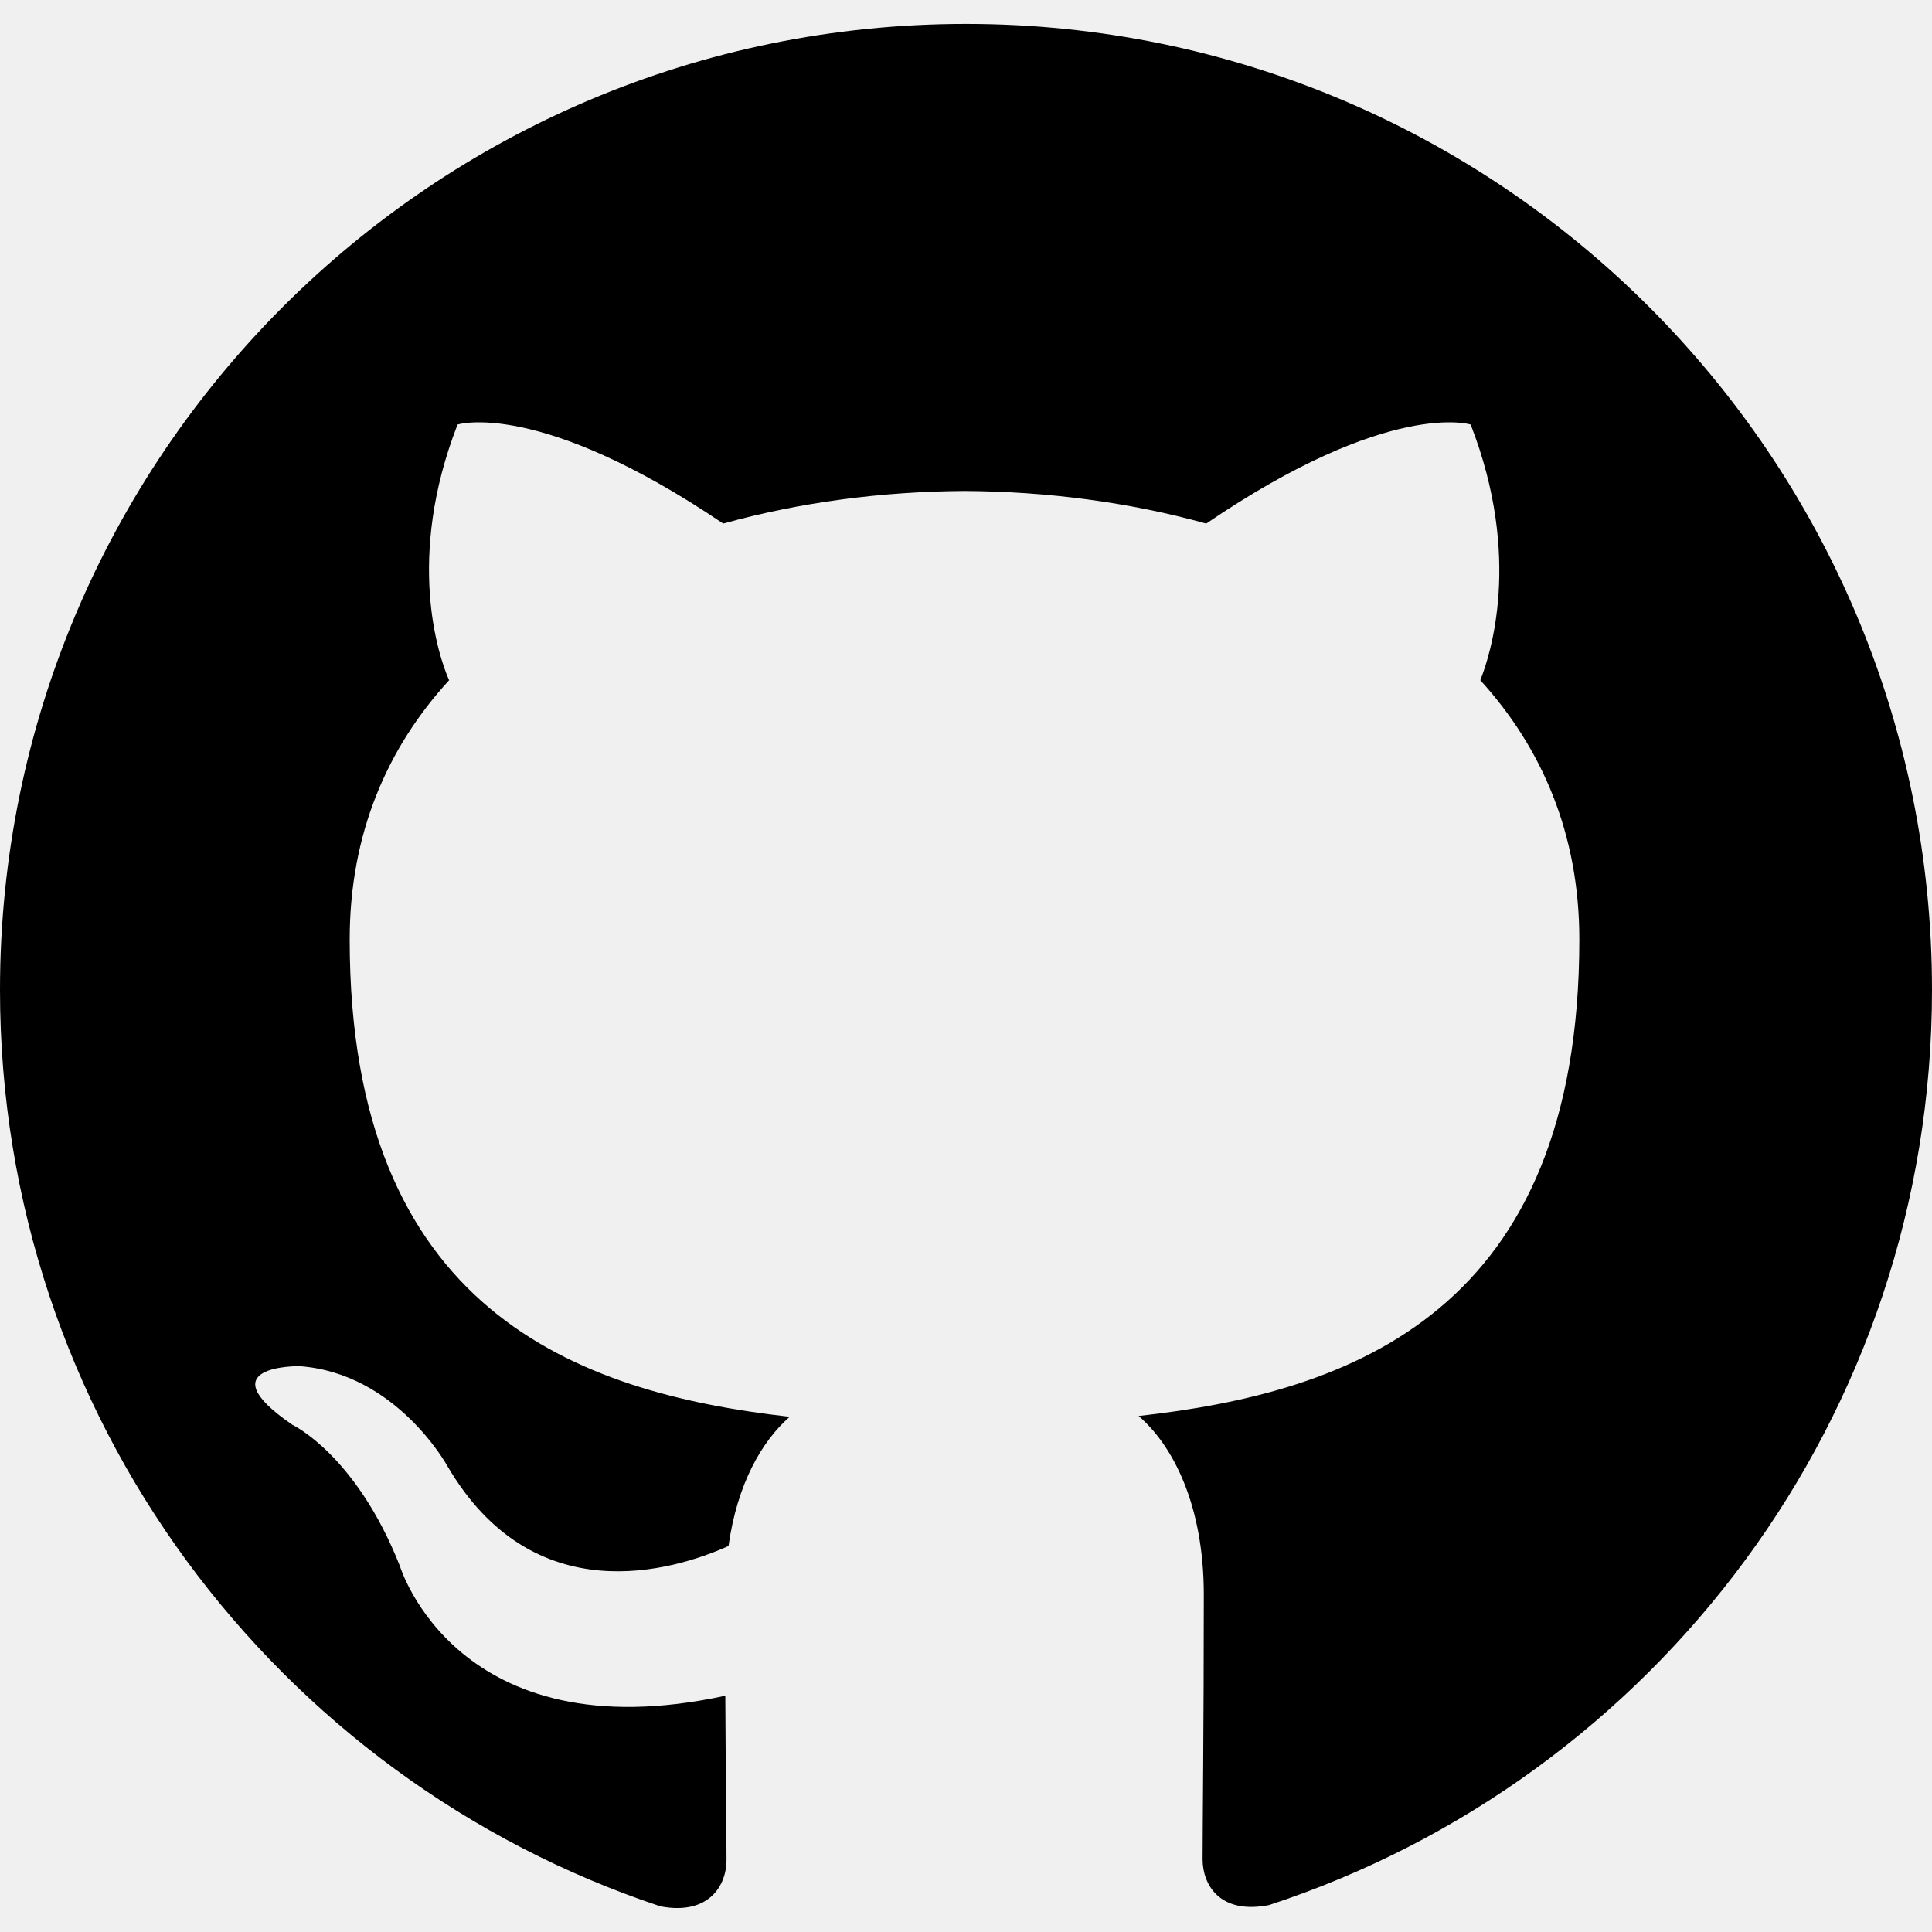
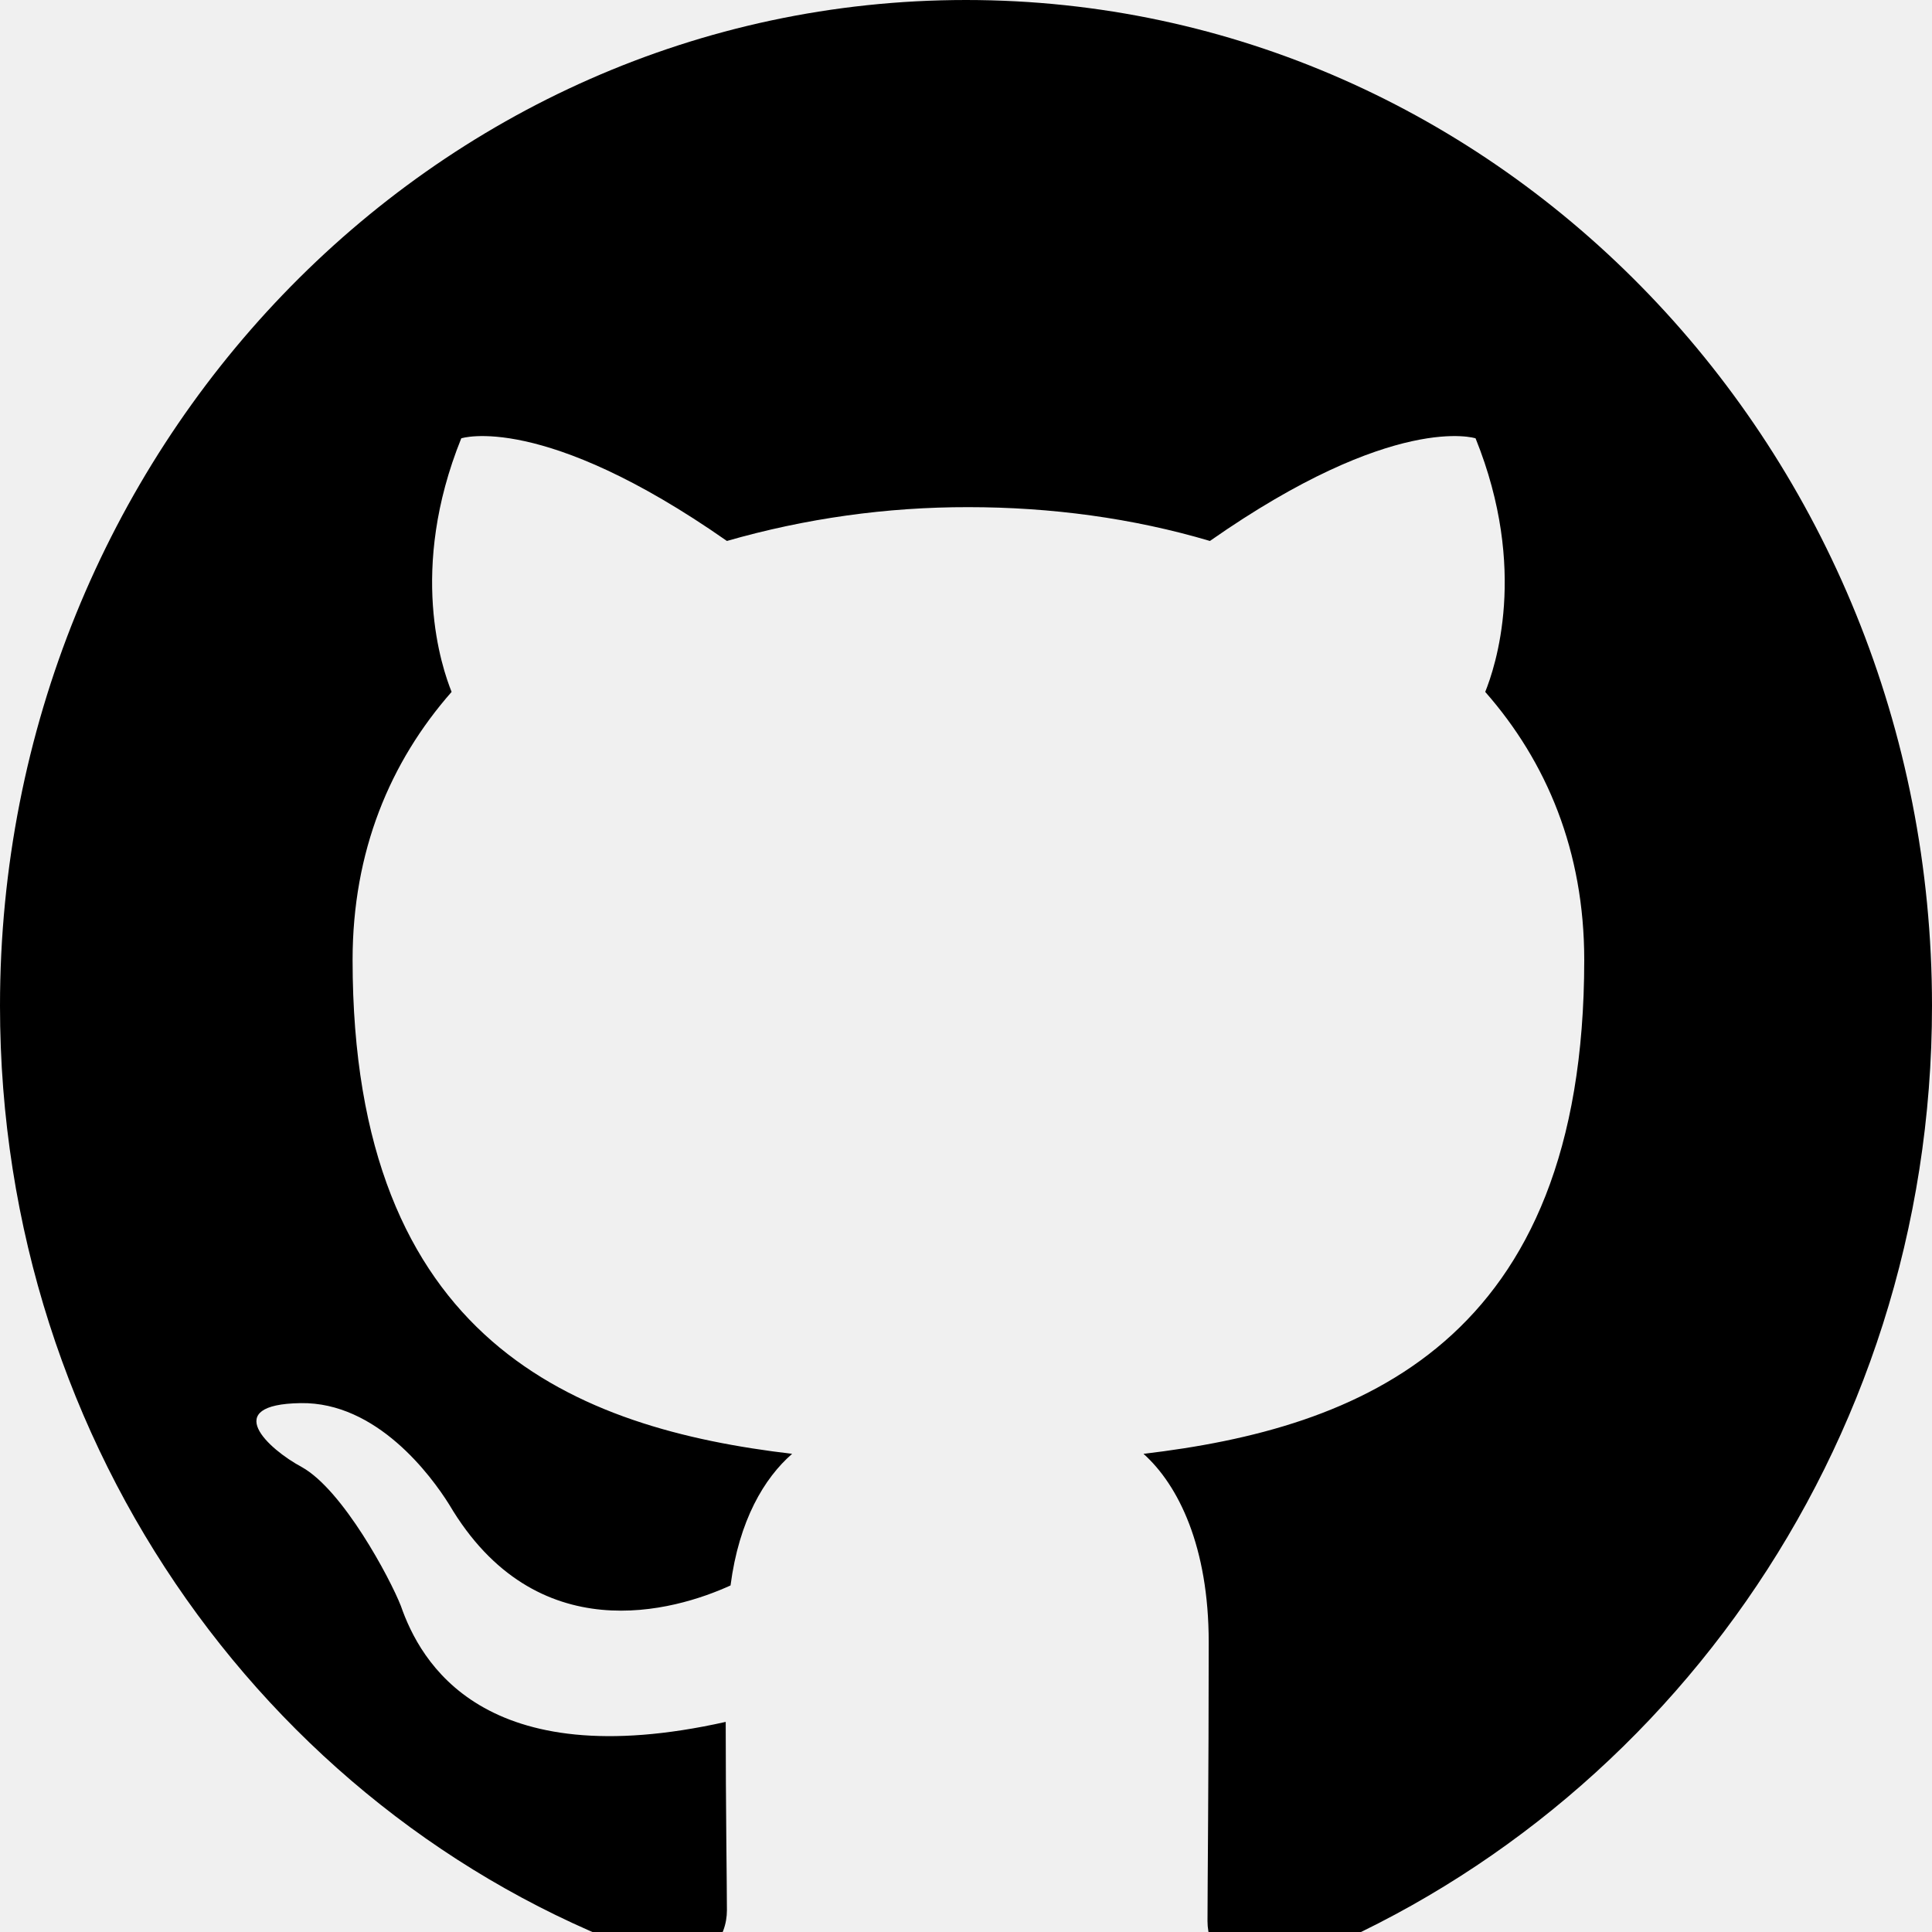
- <svg xmlns="http://www.w3.org/2000/svg" width="24" height="24" viewBox="0 0 24 24" fill="none">
-   <g clip-path="url(#clip0_231_91)">
-     <path d="M12 0.297C5.37 0.297 0 5.67 0 12.297C0 17.6 3.438 22.097 8.205 23.682C8.805 23.795 9.025 23.424 9.025 23.105C9.025 22.82 9.015 22.065 9.01 21.065C5.672 21.789 4.968 19.455 4.968 19.455C4.422 18.07 3.633 17.7 3.633 17.7C2.546 16.956 3.717 16.971 3.717 16.971C4.922 17.055 5.555 18.207 5.555 18.207C6.625 20.042 8.364 19.512 9.05 19.205C9.158 18.429 9.467 17.9 9.81 17.6C7.145 17.3 4.344 16.268 4.344 11.67C4.344 10.36 4.809 9.29 5.579 8.45C5.444 8.147 5.039 6.927 5.684 5.274C5.684 5.274 6.689 4.952 8.984 6.504C9.944 6.237 10.964 6.105 11.984 6.099C13.004 6.105 14.024 6.237 14.984 6.504C17.264 4.952 18.269 5.274 18.269 5.274C18.914 6.927 18.509 8.147 18.389 8.45C19.154 9.29 19.619 10.36 19.619 11.67C19.619 16.28 16.814 17.295 14.144 17.59C14.564 17.95 14.954 18.686 14.954 19.81C14.954 21.416 14.939 22.706 14.939 23.096C14.939 23.411 15.149 23.786 15.764 23.666C20.565 22.092 24 17.592 24 12.297C24 5.67 18.627 0.297 12 0.297Z" fill="black" />
-   </g>
-   <defs>
-     <clipPath id="clip0_231_91">
-       <rect width="24" height="24" fill="white" />
-     </clipPath>
-   </defs>
+ <svg viewBox="0 0 16 16" aria-hidden="true" fill="currentColor">
+   <path d="M8 0C3.58 0 0 3.73 0 8.33c0 3.68 2.29 6.79 5.47 7.89.4.08.55-.18.55-.4 0-.2-.01-.86-.01-1.56-2.01.45-2.53-.5-2.69-.96-.09-.23-.48-.96-.82-1.15-.28-.15-.68-.52-.01-.53.63-.01 1.08.6 1.23.84.72 1.22 1.87.88 2.33.67.07-.54.28-.89.51-1.09-1.78-.21-3.64-.92-3.64-4.09 0-.9.31-1.64.82-2.22-.08-.2-.36-1.01.08-2.1 0 0 .67-.22 2.2.85a7.2 7.2 0 0 1 2-.28c.68 0 1.36.09 2 .28 1.53-1.07 2.2-.85 2.2-.85.44 1.09.16 1.9.08 2.1.51.58.82 1.32.82 2.22 0 3.18-1.87 3.88-3.65 4.09.29.26.54.77.54 1.56 0 1.12-.01 2.03-.01 2.31 0 .22.15.48.55.4C13.71 15.13 16 12.02 16 8.33 16 3.73 12.42 0 8 0Z" />
</svg>
